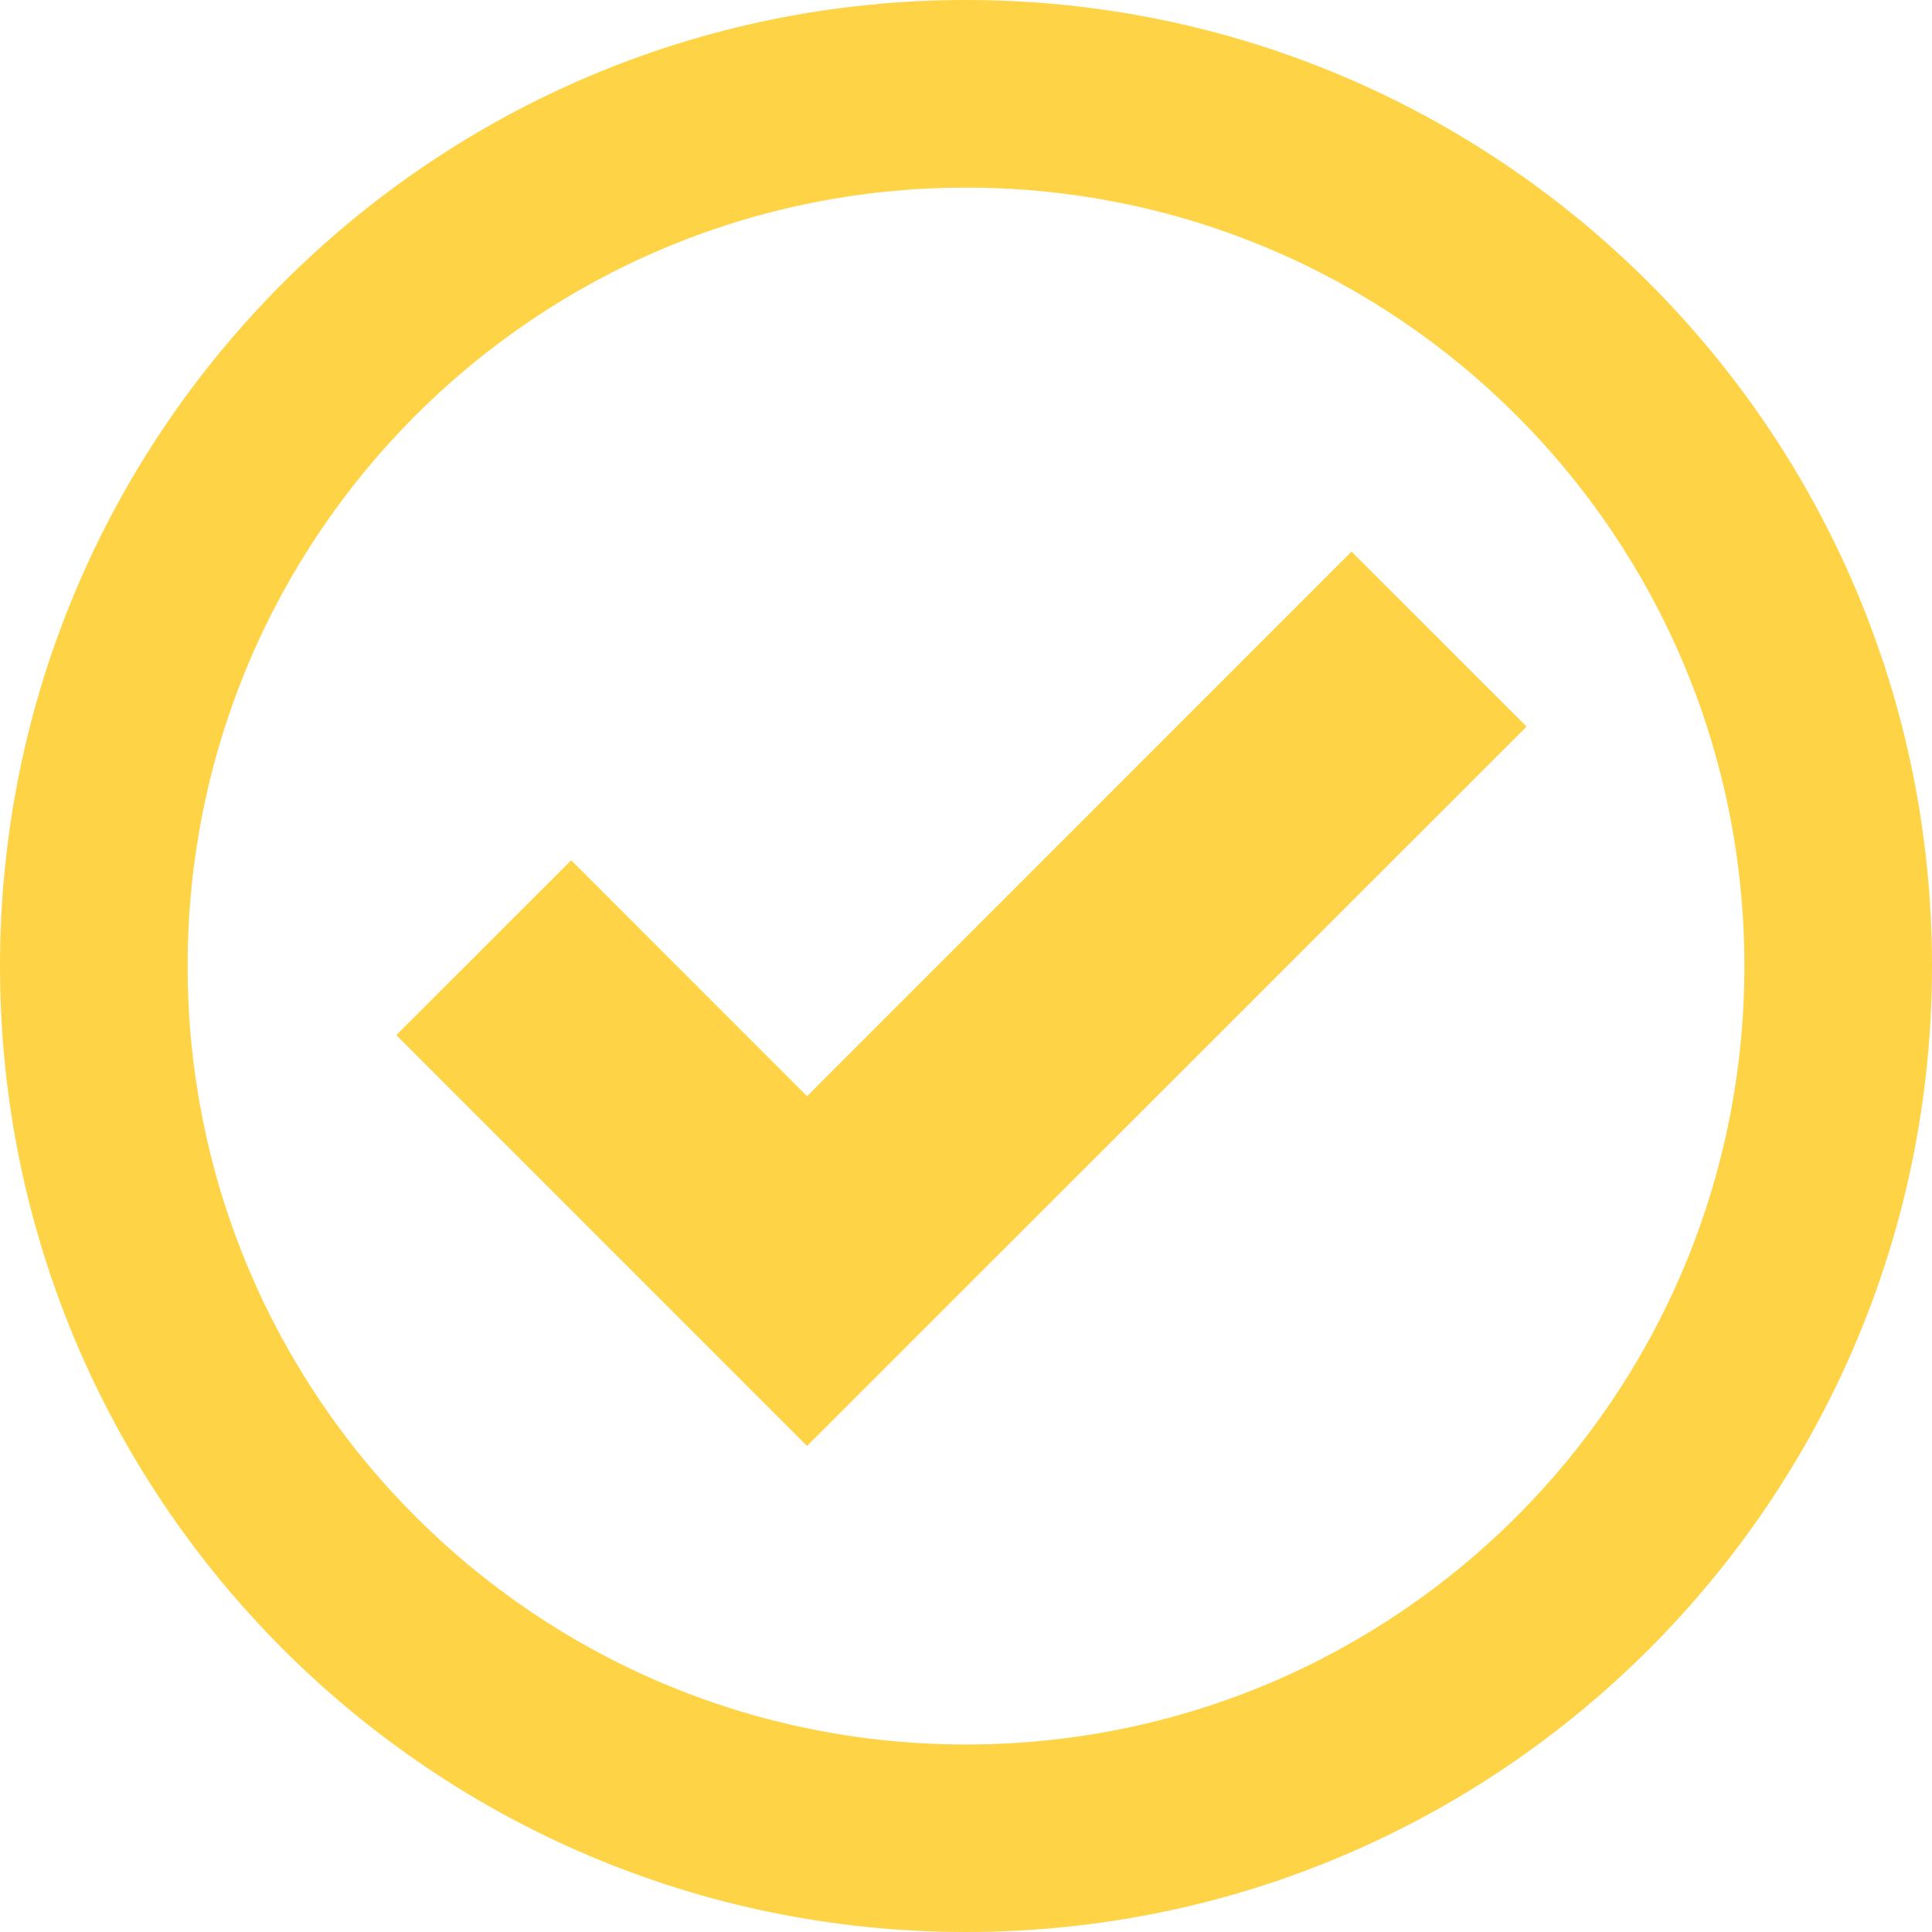
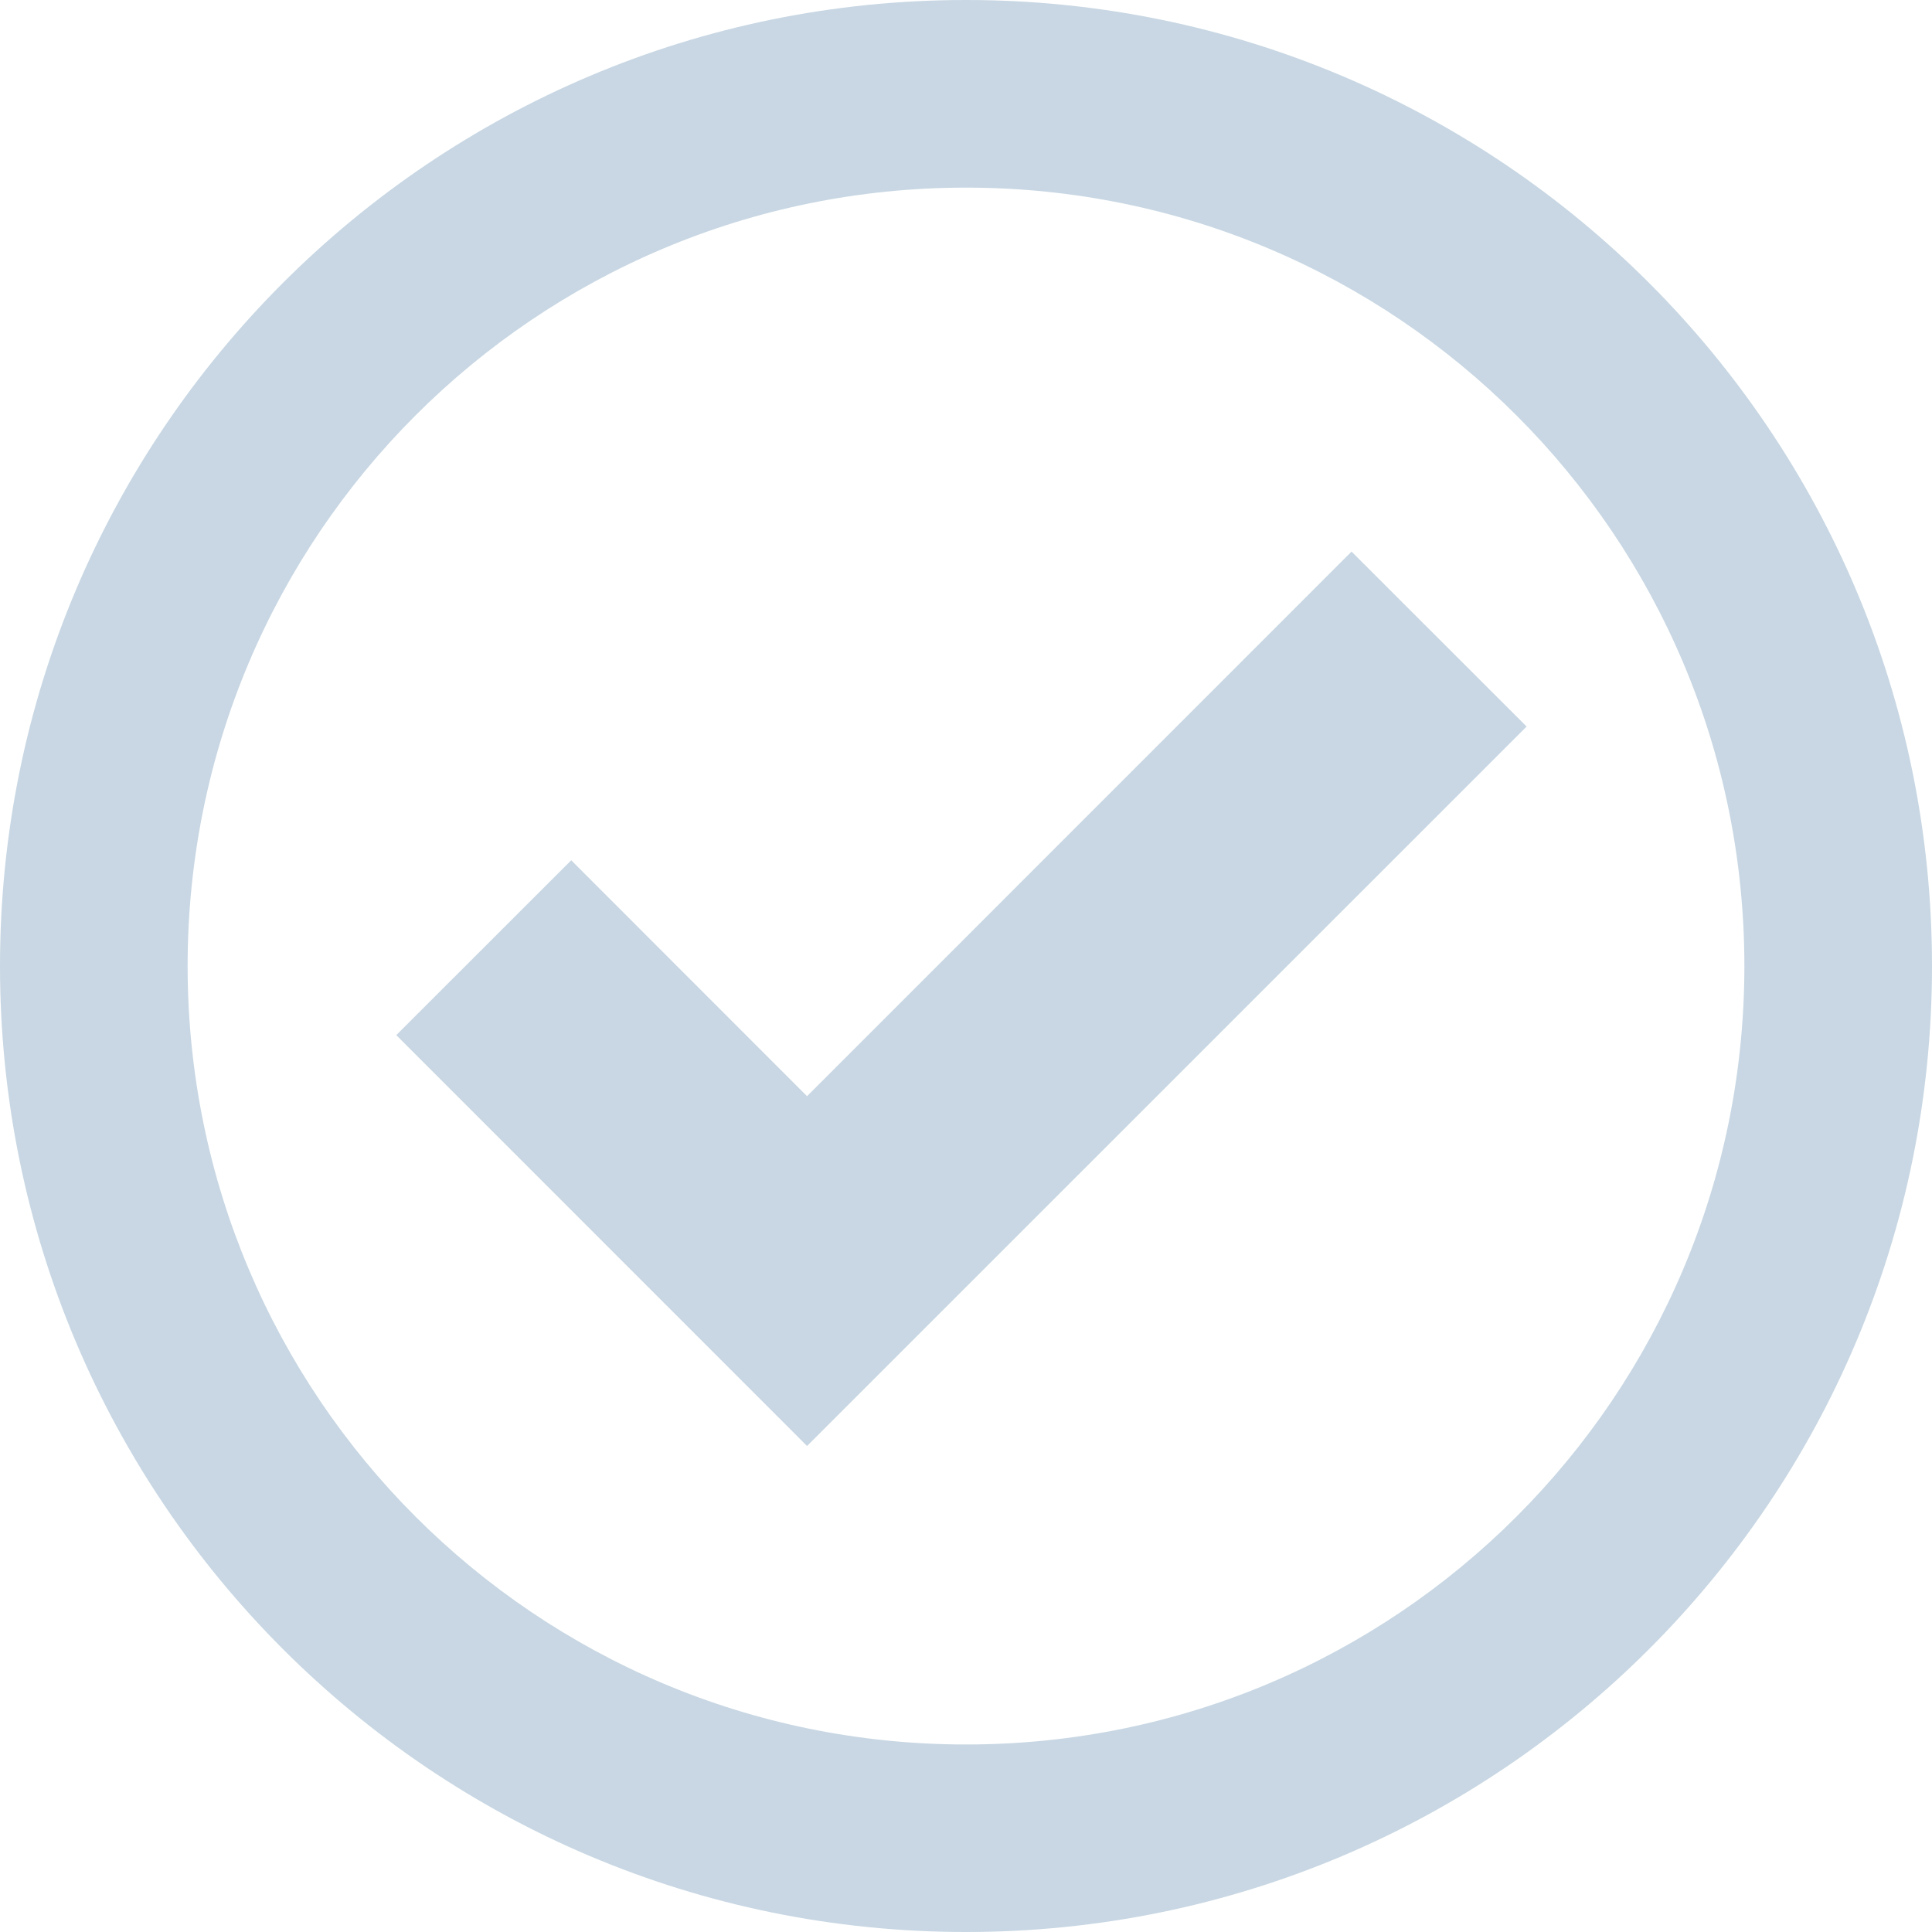
<svg xmlns="http://www.w3.org/2000/svg" id="participated" preserveAspectRatio="xMidYMid" width="18" height="18" viewBox="0 0 18 18">
-   <path fill="#fed345" d="M18.000,9.000 C18.000,13.971 13.971,18.000 9.000,18.000 C4.029,18.000 0.000,13.971 0.000,9.000 C0.000,4.029 4.029,0.000 9.000,0.000 C13.971,0.000 18.000,4.029 18.000,9.000 ZM16.252,9.000 C16.252,4.991 13.008,1.748 9.000,1.748 C4.991,1.748 1.748,4.992 1.748,9.000 C1.748,13.009 4.992,16.253 9.000,16.253 C13.009,16.253 16.252,13.008 16.252,9.000 ZM12.592,5.139 L7.519,10.213 L5.322,8.015 L3.692,9.644 L7.519,13.472 L14.223,6.769 L12.592,5.139 Z" class="cls-1" />
+   <path fill="#C8D7E3" d="M18.000,9.000 C18.000,13.971 13.971,18.000 9.000,18.000 C4.029,18.000 0.000,13.971 0.000,9.000 C0.000,4.029 4.029,0.000 9.000,0.000 C13.971,0.000 18.000,4.029 18.000,9.000 ZM16.252,9.000 C16.252,4.991 13.008,1.748 9.000,1.748 C4.991,1.748 1.748,4.992 1.748,9.000 C1.748,13.009 4.992,16.253 9.000,16.253 C13.009,16.253 16.252,13.008 16.252,9.000 ZM12.592,5.139 L7.519,10.213 L5.322,8.015 L3.692,9.644 L7.519,13.472 L14.223,6.769 L12.592,5.139 Z" class="cls-1" />
</svg>
